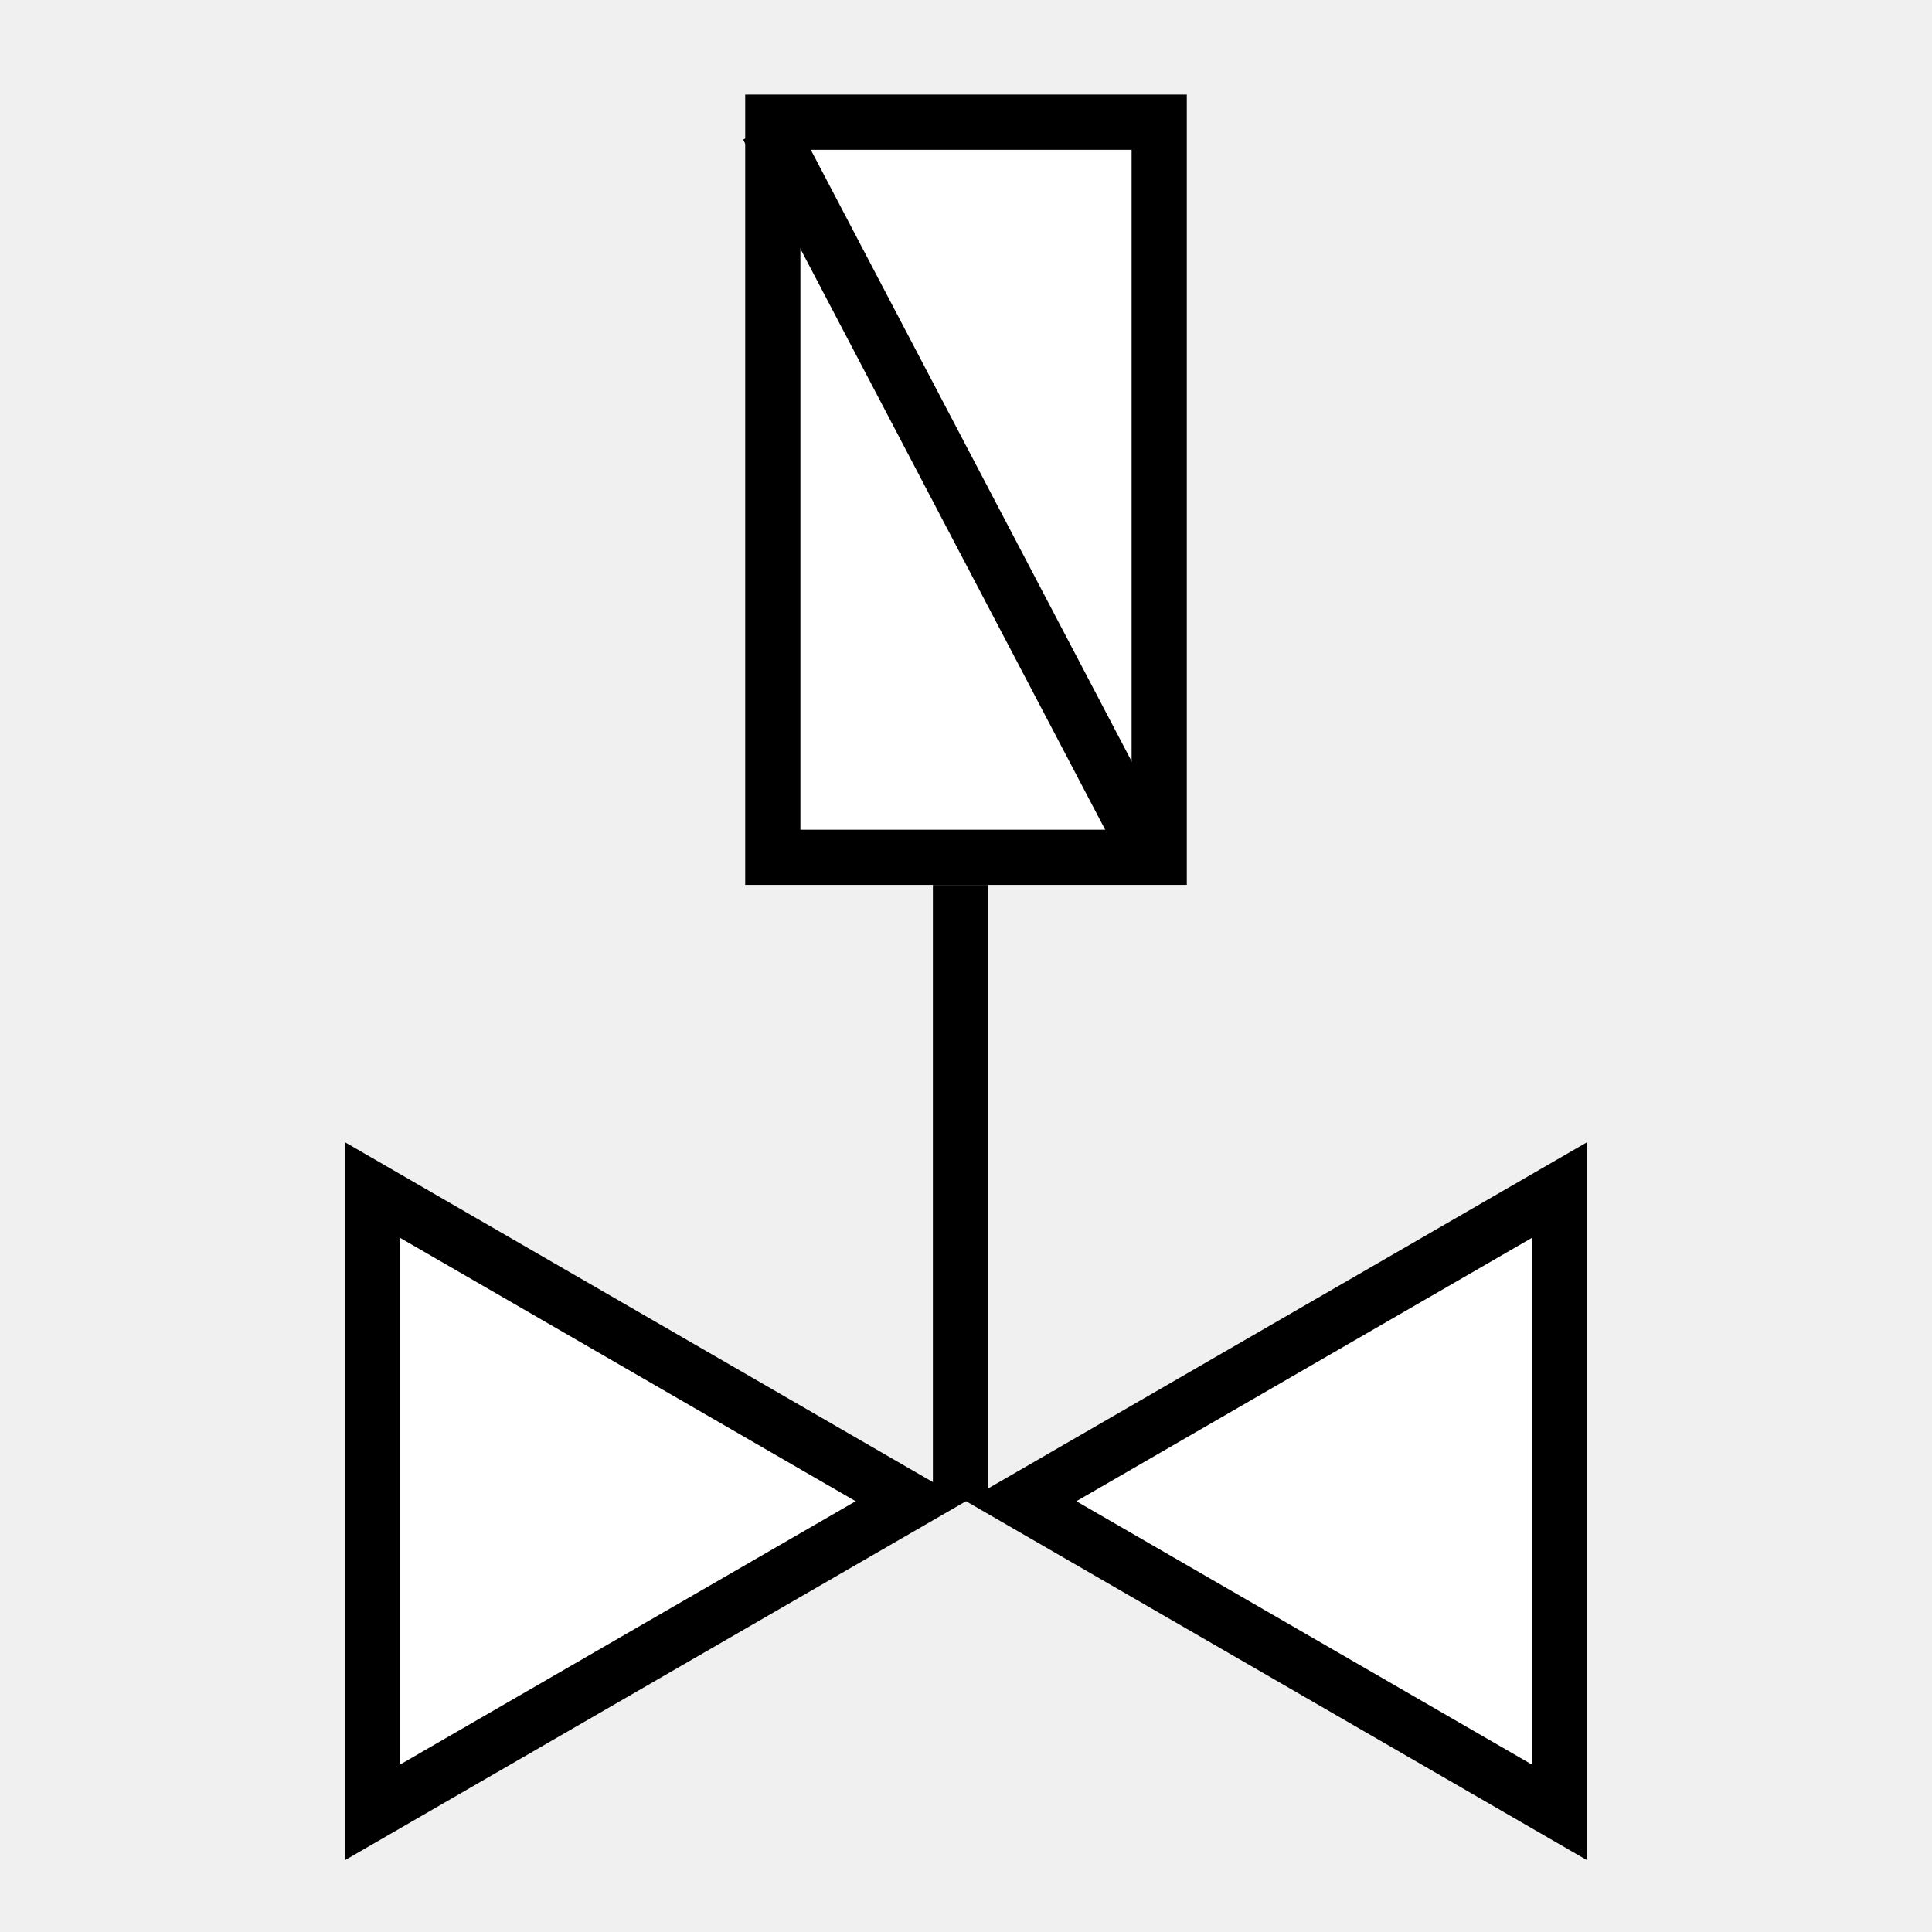
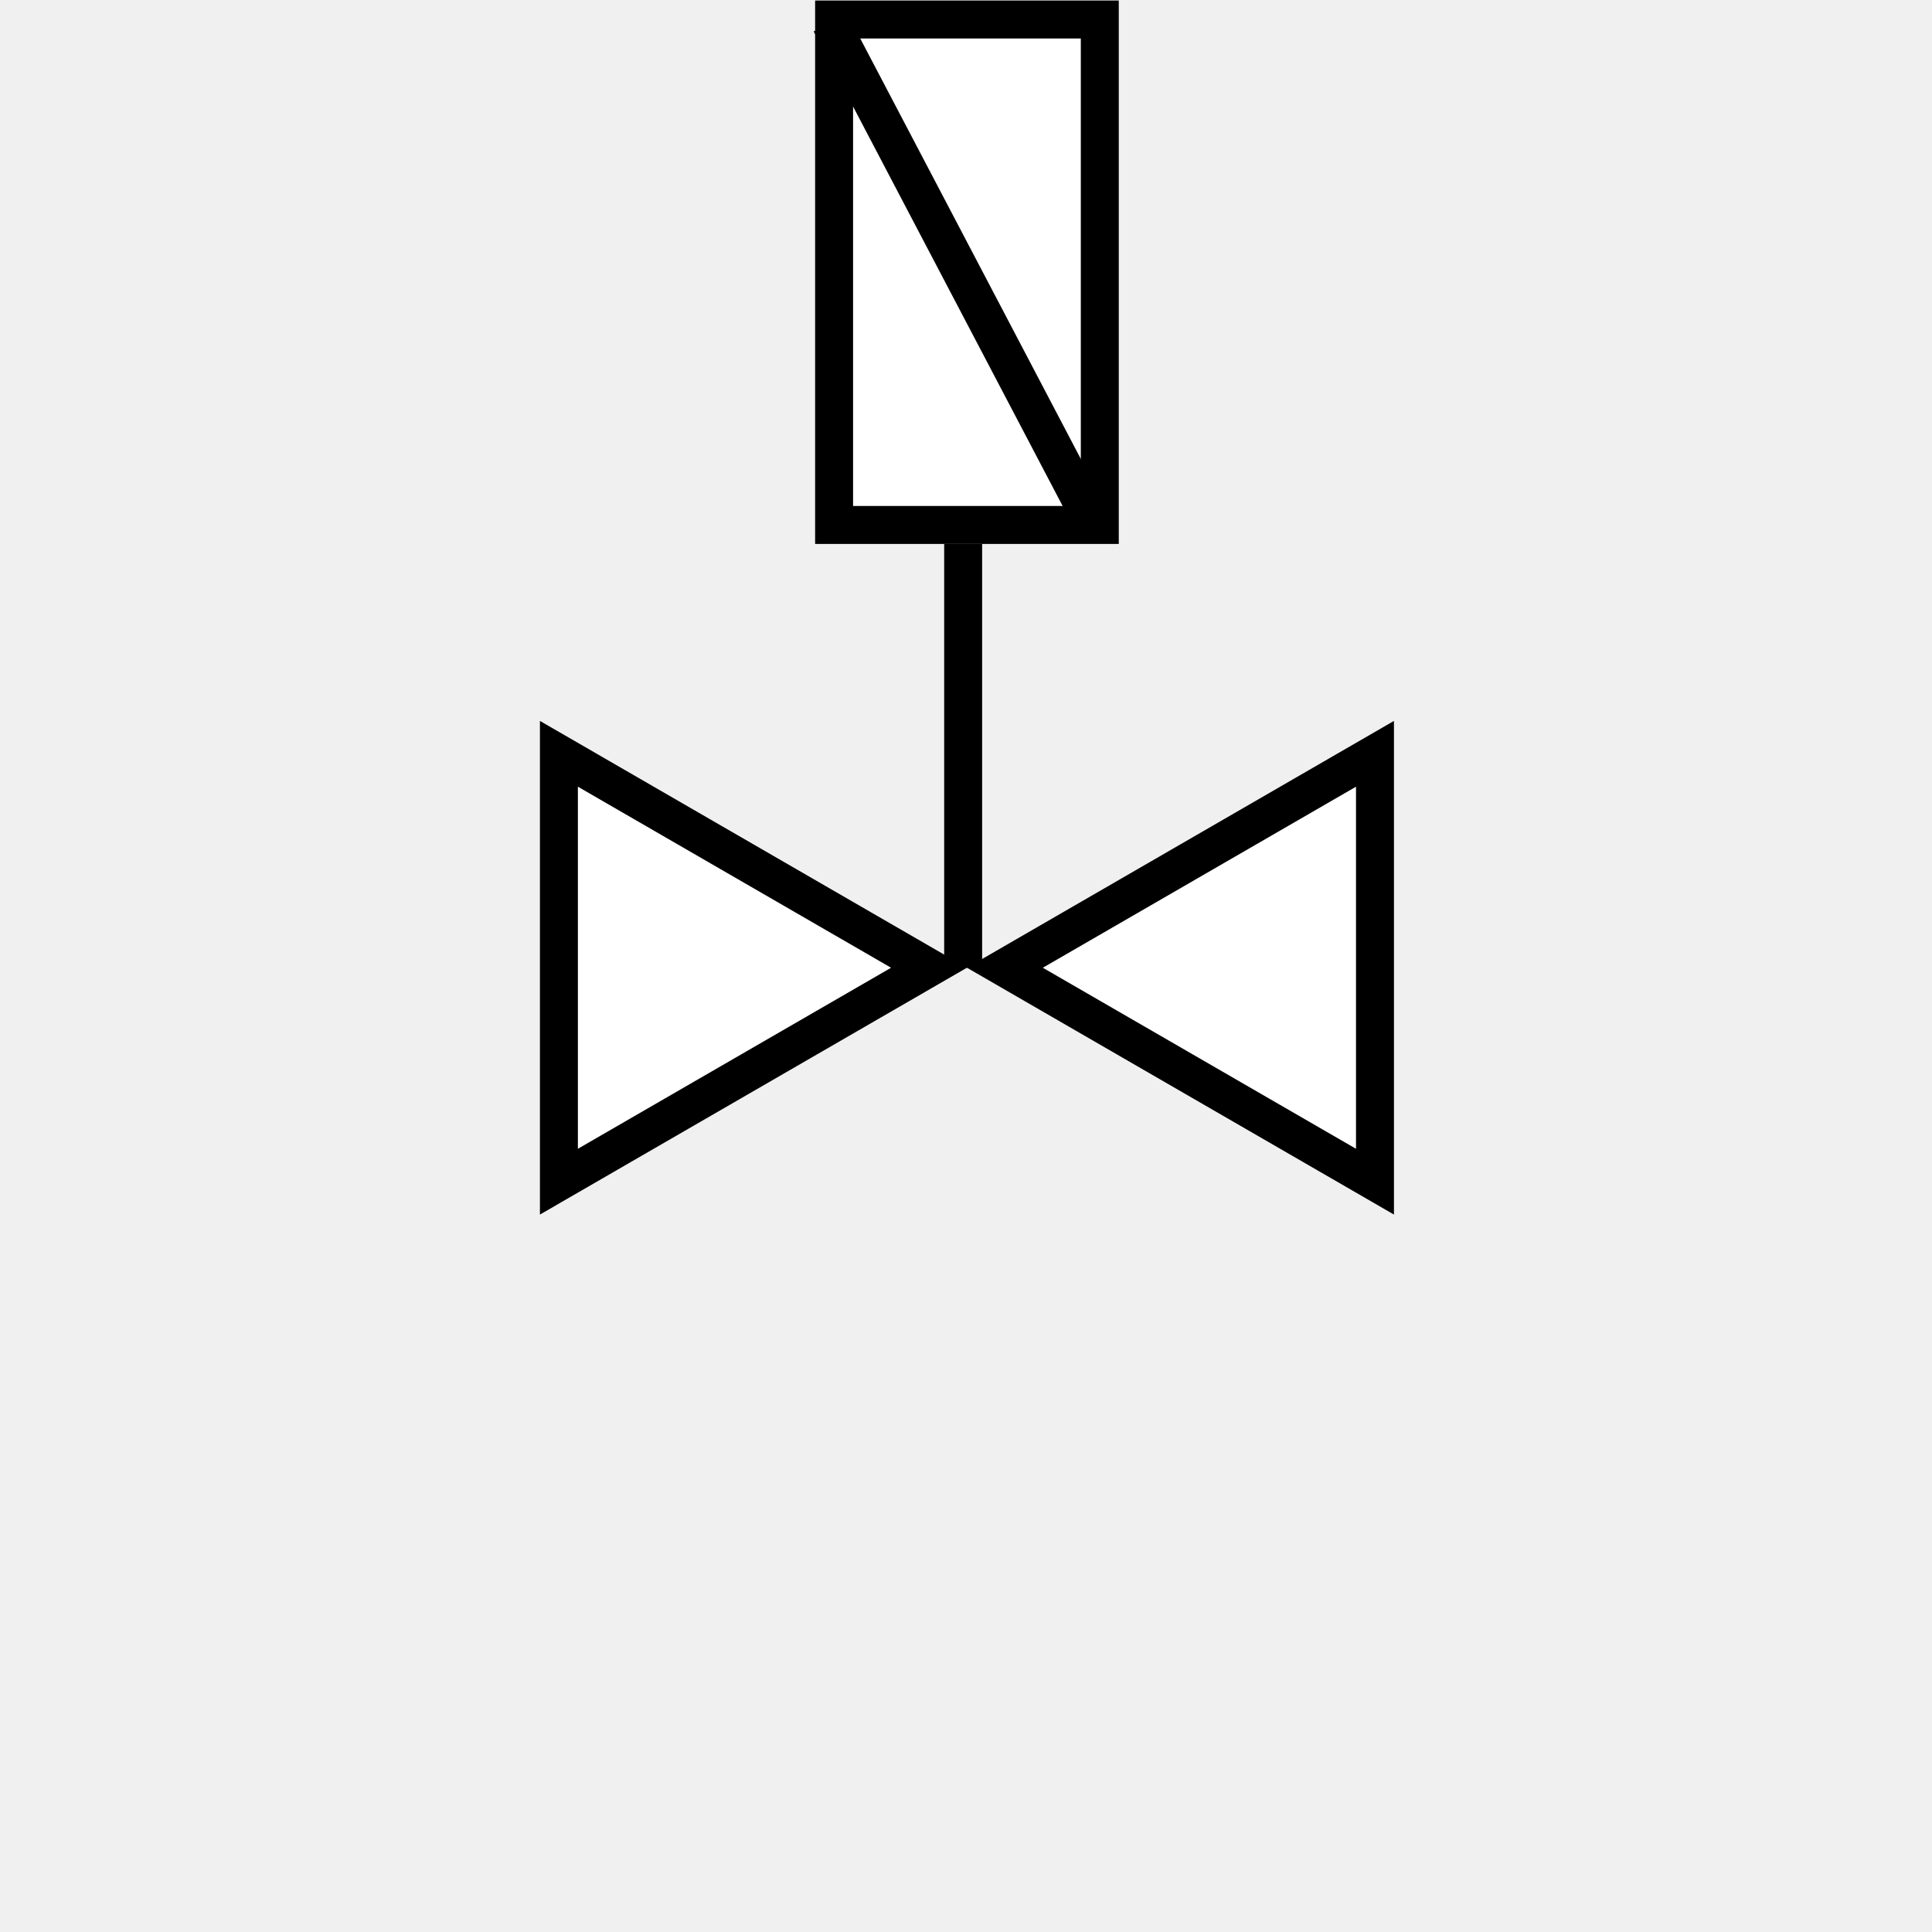
- <svg xmlns="http://www.w3.org/2000/svg" width="700" height="700" viewBox="4493.0 59519.0 700 700" fill="none">
+ <svg xmlns="http://www.w3.org/2000/svg" width="700" height="700" viewBox="4333.5 59553.0 1018.0 1018.0" fill="none">
  <g transform="rotate(90, 4843, 59869)">
    <path d="M5149.64 59654L5036.92 59849L4924.19 59654H5149.64Z" fill="white" stroke="black" stroke-width="20" />
    <path d="M4924.19 60084L5036.92 59889L5149.64 60084H4924.19Z" fill="white" stroke="black" stroke-width="20" />
    <path d="M4537.28 59799V59939H4803.62V59799H4537.28Z" fill="white" stroke="black" stroke-width="20" />
    <path d="M5036.95 59871H4813.63" stroke="black" stroke-width="20" />
    <path d="M4796.26 59805.9L4538.93 59940.9" stroke="black" stroke-width="20" />
  </g>
</svg>
